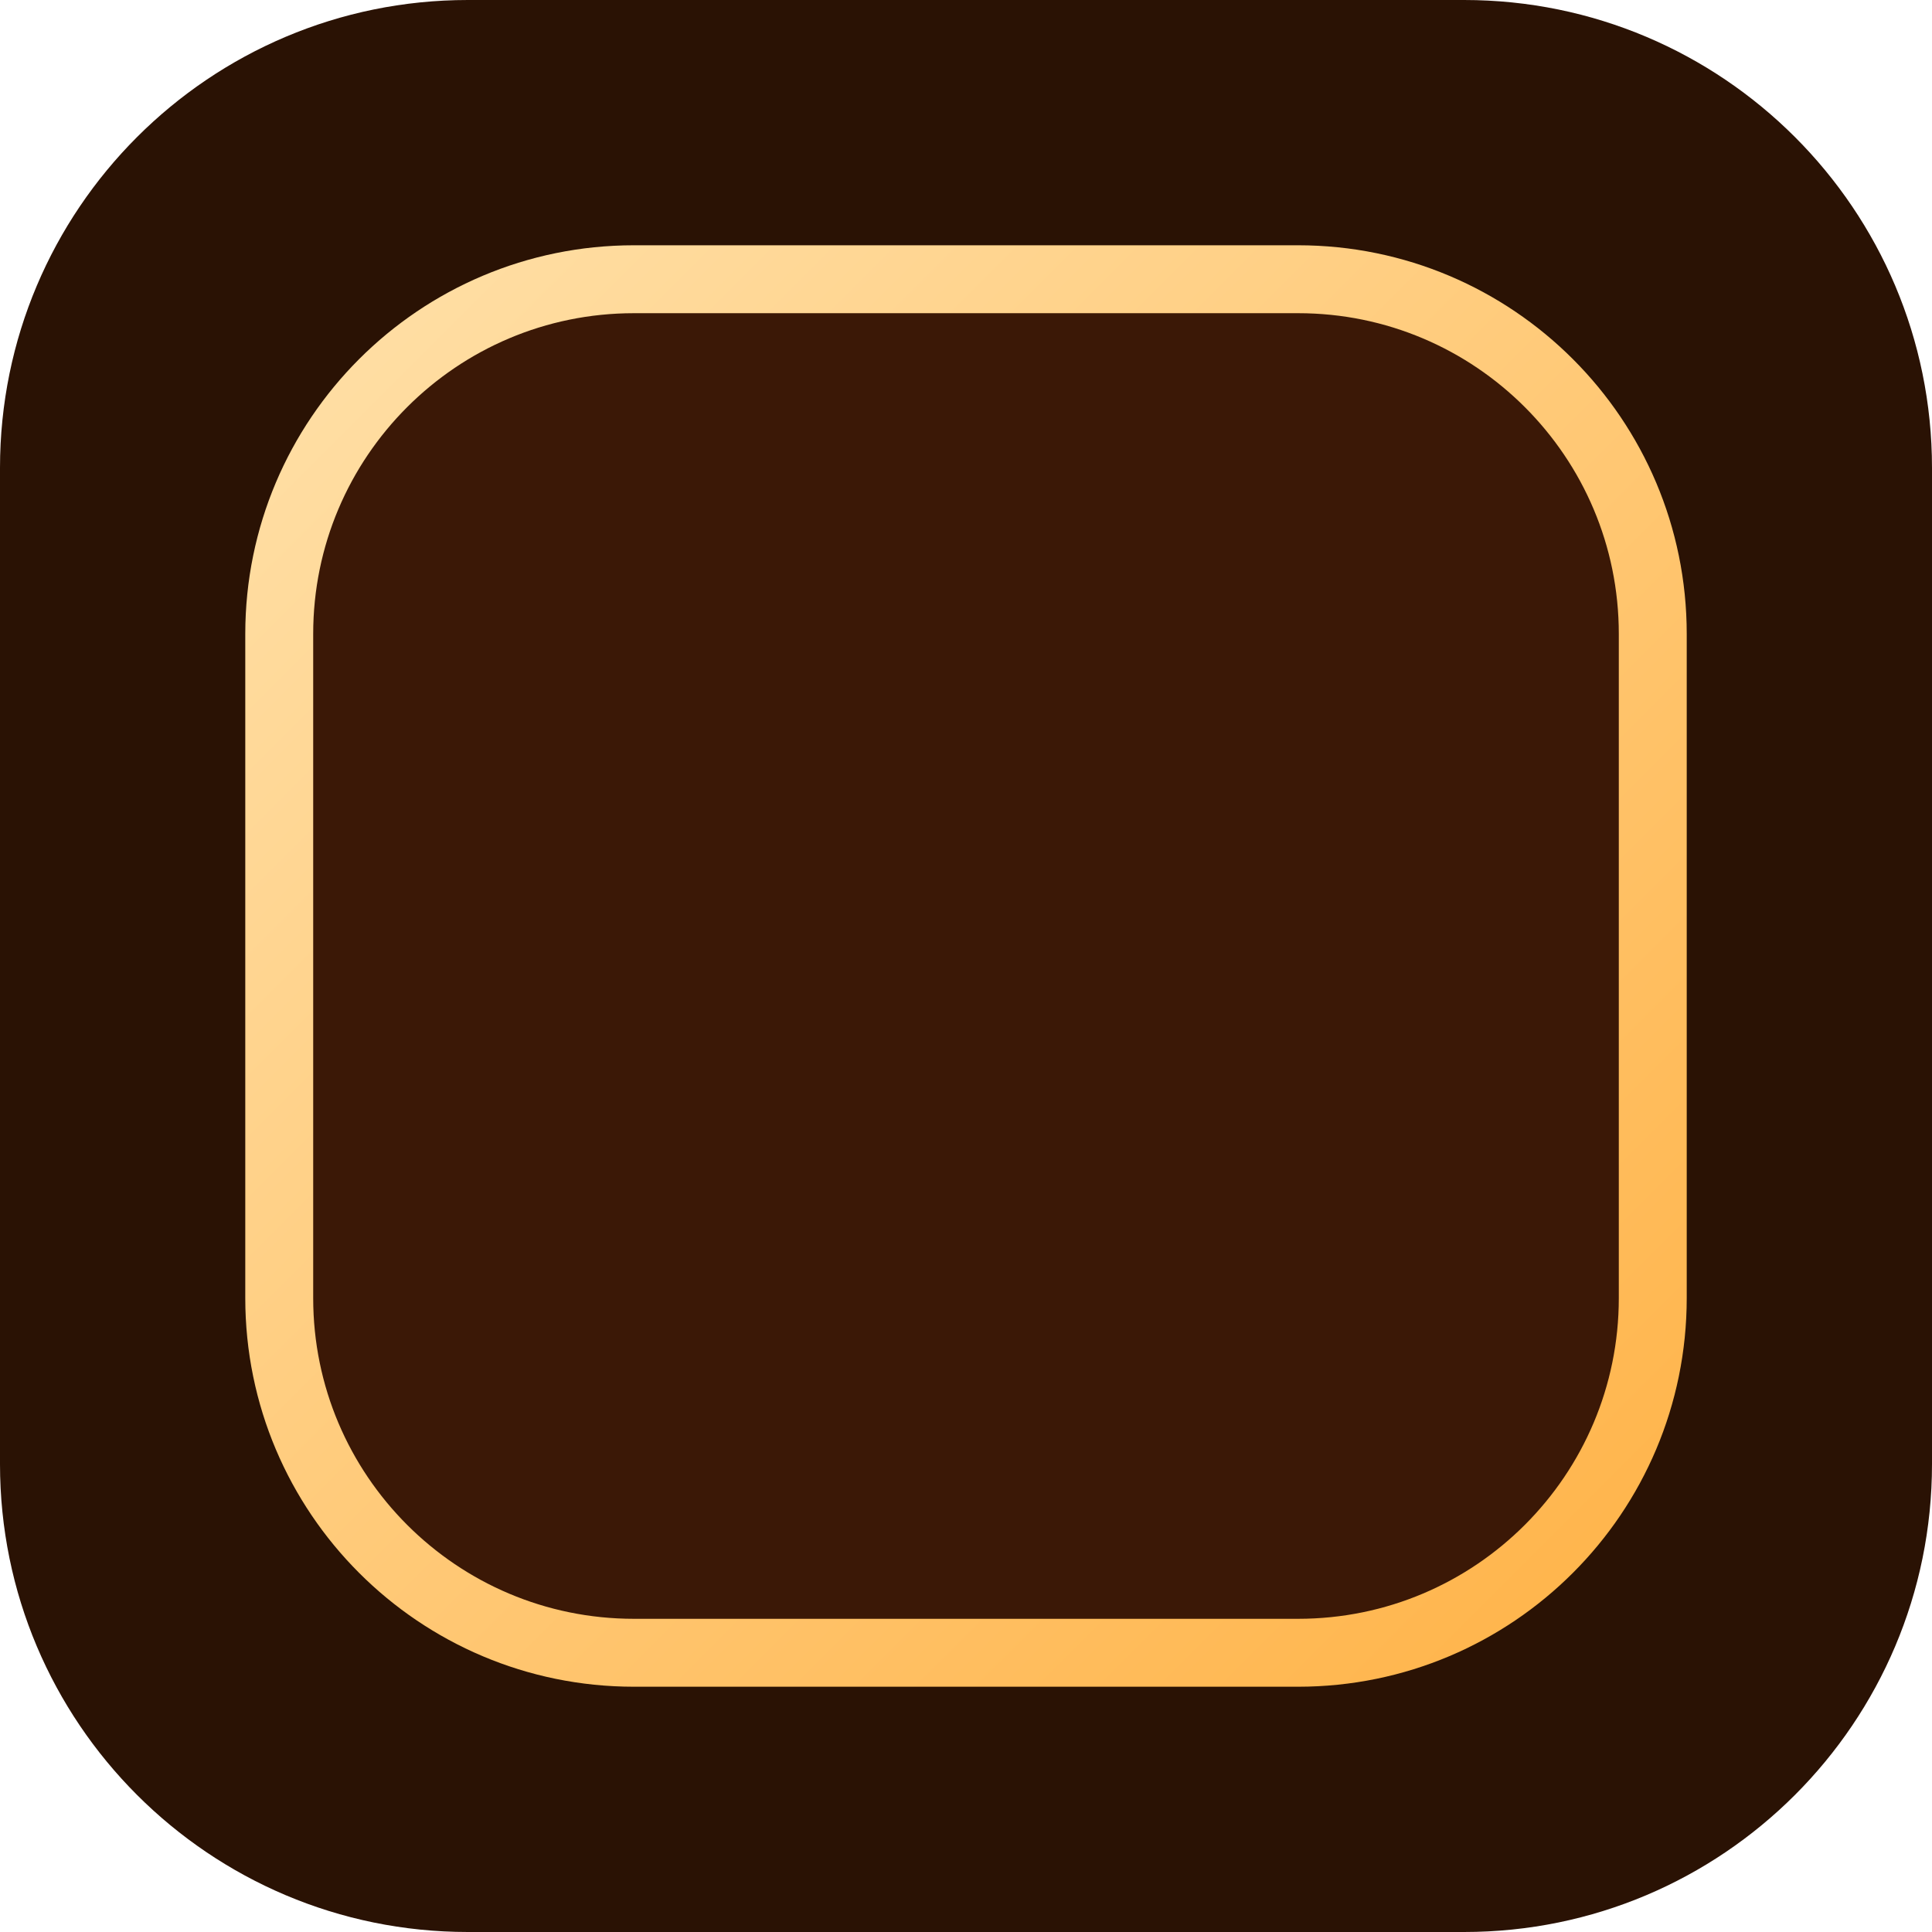
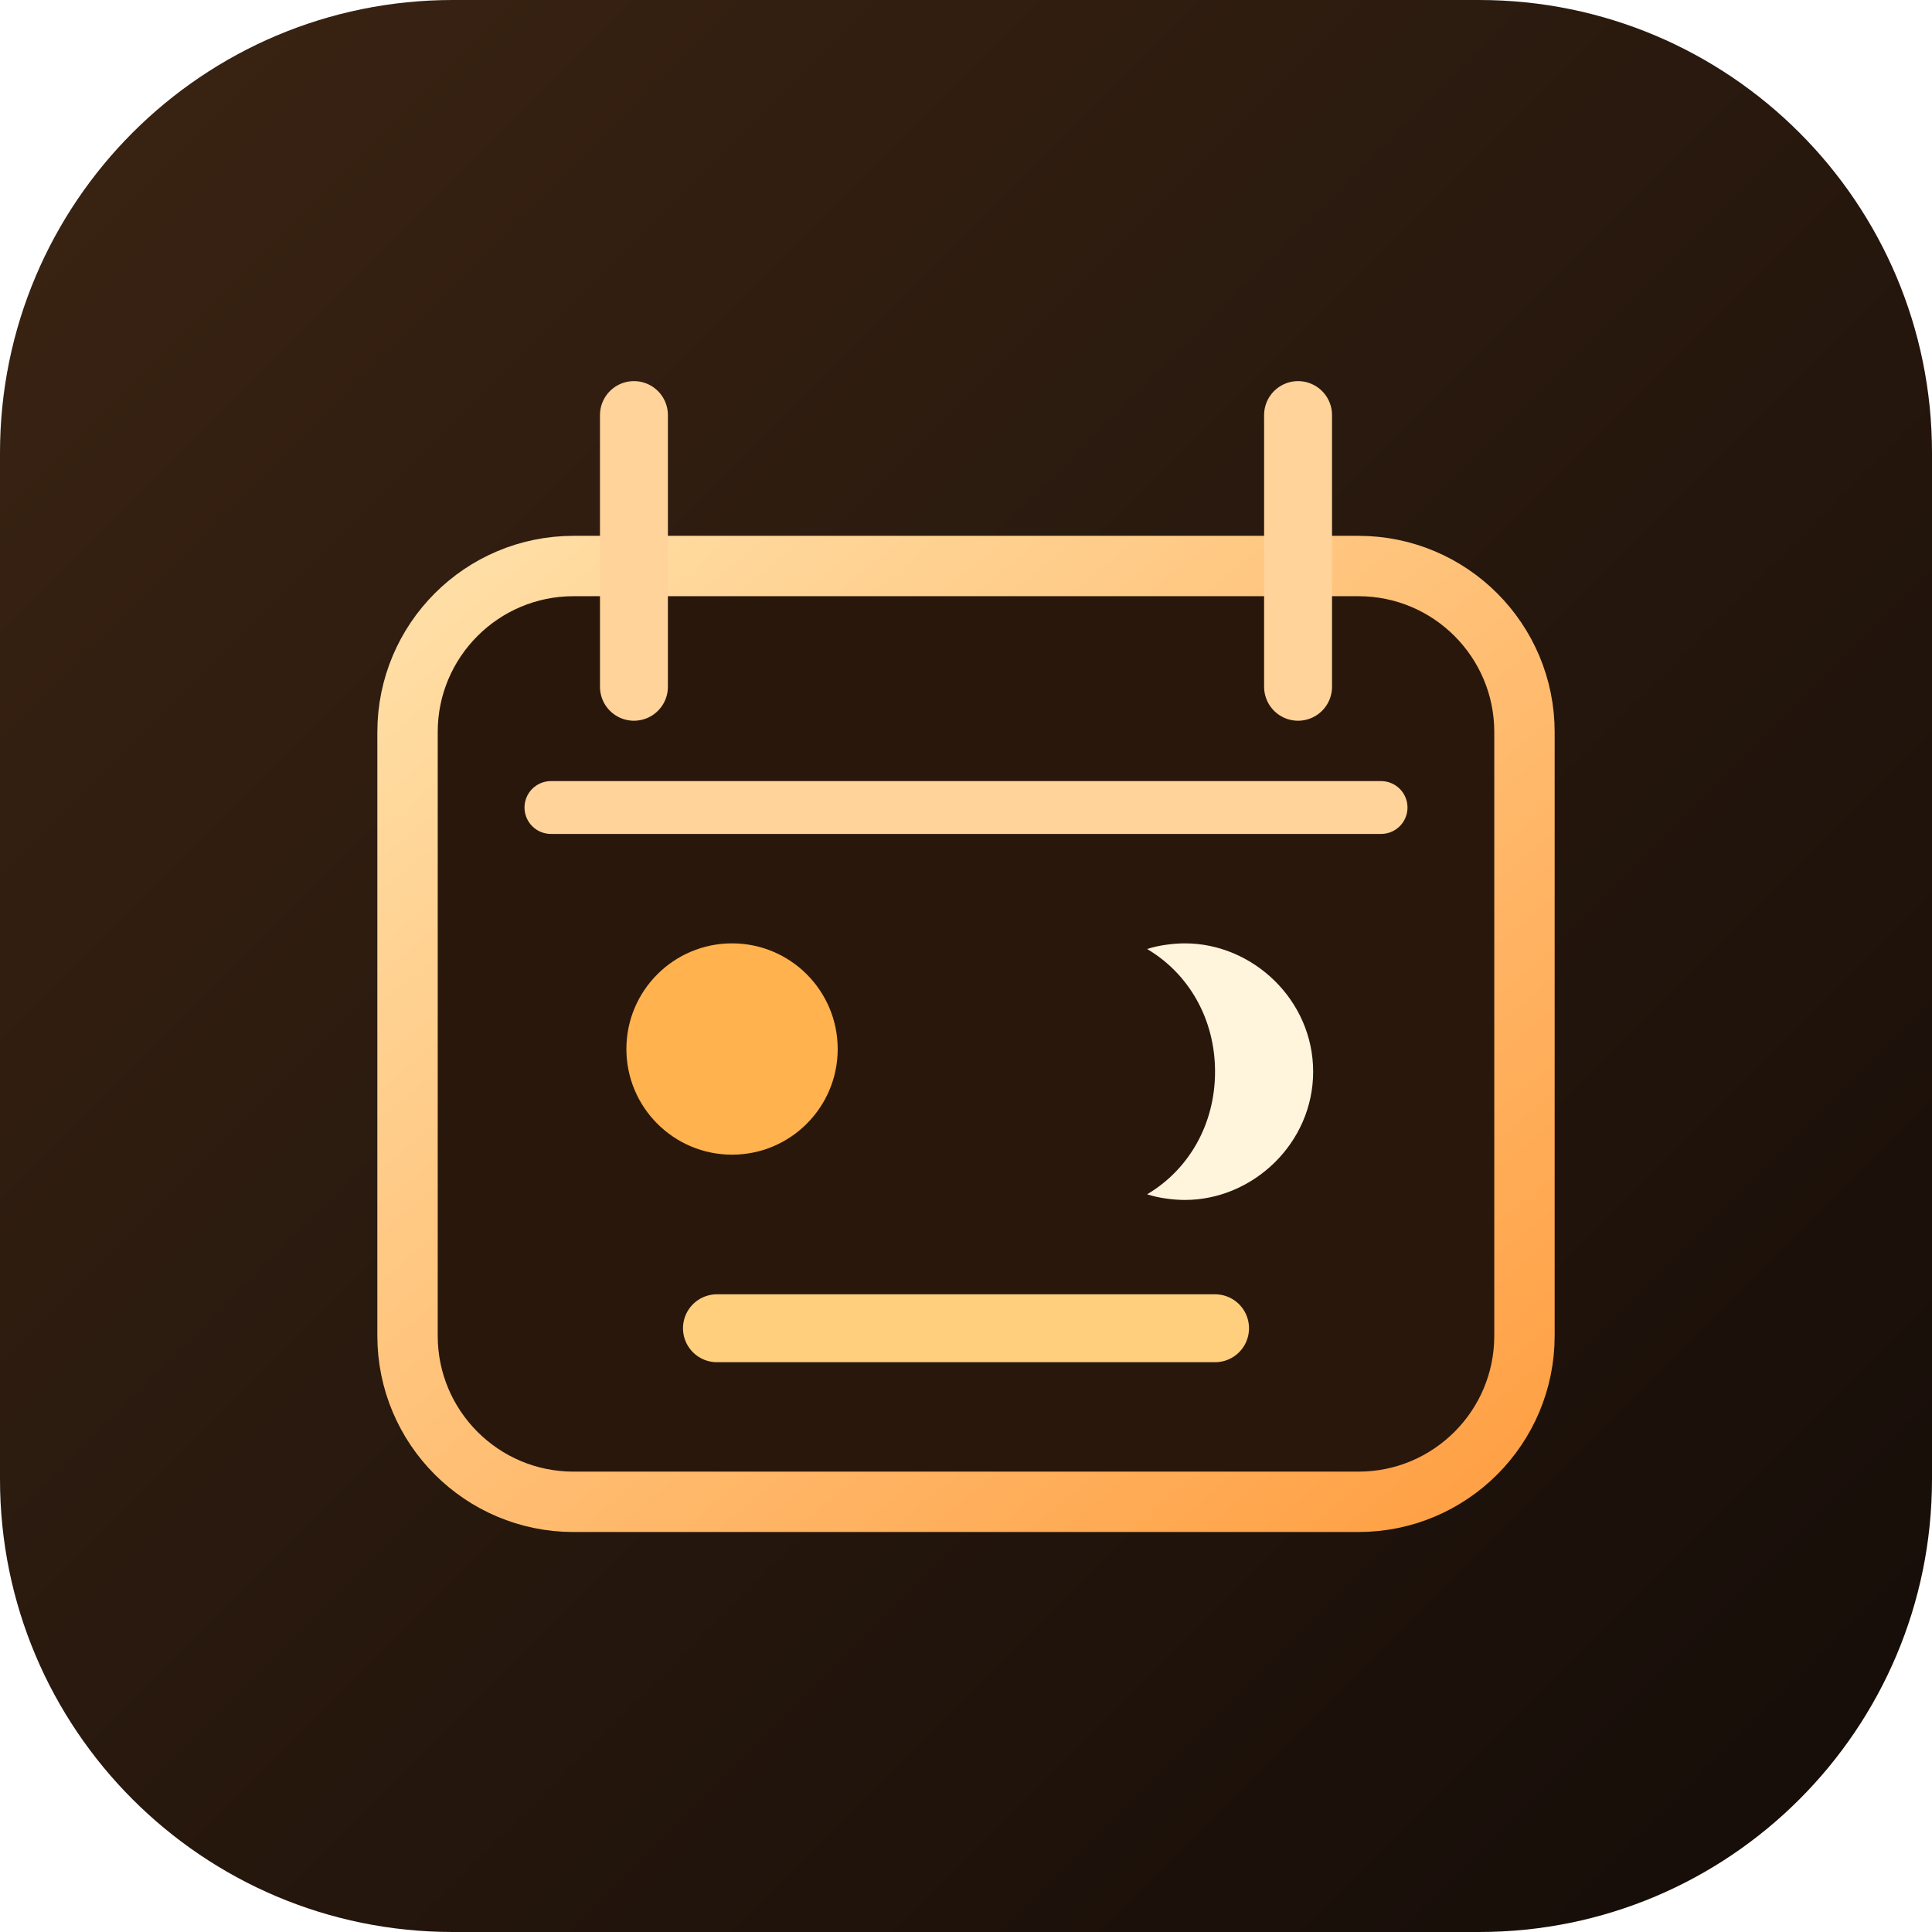
<svg xmlns="http://www.w3.org/2000/svg" viewBox="0 0 512 512">
  <defs>
-     <linearGradient id="g" x1="0%" y1="0%" x2="100%" y2="100%">
+     <linearGradient id="panchangBg" x1="0%" y1="0%" x2="100%" y2="100%">
+       <stop offset="0%" stop-color="#3b2413" />
+       <stop offset="100%" stop-color="#140c08" />
+     </linearGradient>
+     <linearGradient id="panchangGlow" x1="0%" y1="0%" x2="100%" y2="100%">
      <stop offset="0%" stop-color="#ffe0a8" />
-       <stop offset="100%" stop-color="#ffb348" />
+       <stop offset="100%" stop-color="#ff9f43" />
    </linearGradient>
  </defs>
-   <rect width="512" height="512" rx="124" fill="#2a1204" />
-   <rect x="74" y="74" width="364" height="364" rx="94" fill="#3b1806" stroke="url(#g)" stroke-width="18" />
-   <g fill="none" stroke="url(#g)" stroke-width="34" stroke-linecap="round" stroke-linejoin="round">
-     <path d="M168 152h176" />
-     <path d="M256 152v208" />
-     <path d="M168 152v84" />
-     <path d="M344 152v84" />
-     <path d="M168 360h84" />
-     <path d="M260 360h84" />
-     <path d="M168 236h84" />
-     <path d="M260 236h84" />
-   </g>
+   <rect width="512" height="512" rx="120" fill="url(#panchangBg)" />
+   <rect x="108" y="150" width="296" height="248" rx="44" fill="#2a170c" stroke="url(#panchangGlow)" stroke-width="16" />
+   <path d="M168 110v72M344 110v72" fill="none" stroke="#ffd39a" stroke-width="18" stroke-linecap="round" />
+   <path d="M146 214h220" fill="none" stroke="#ffd39a" stroke-width="14" stroke-linecap="round" />
+   <circle cx="194" cy="278" r="28" fill="#ffb24d" />
+   <path d="M314 250c18 0 34 15 34 34s-16 34-34 34c-3 0-7-.5-10-1.5 11-6.5 18-18.5 18-32.5s-7-26-18-32.5c3-1 7-1.5 10-1.5z" fill="#fff4dc" />
+   <path d="M190 352h132" fill="none" stroke="#ffcf7d" stroke-width="18" stroke-linecap="round" />
</svg>
